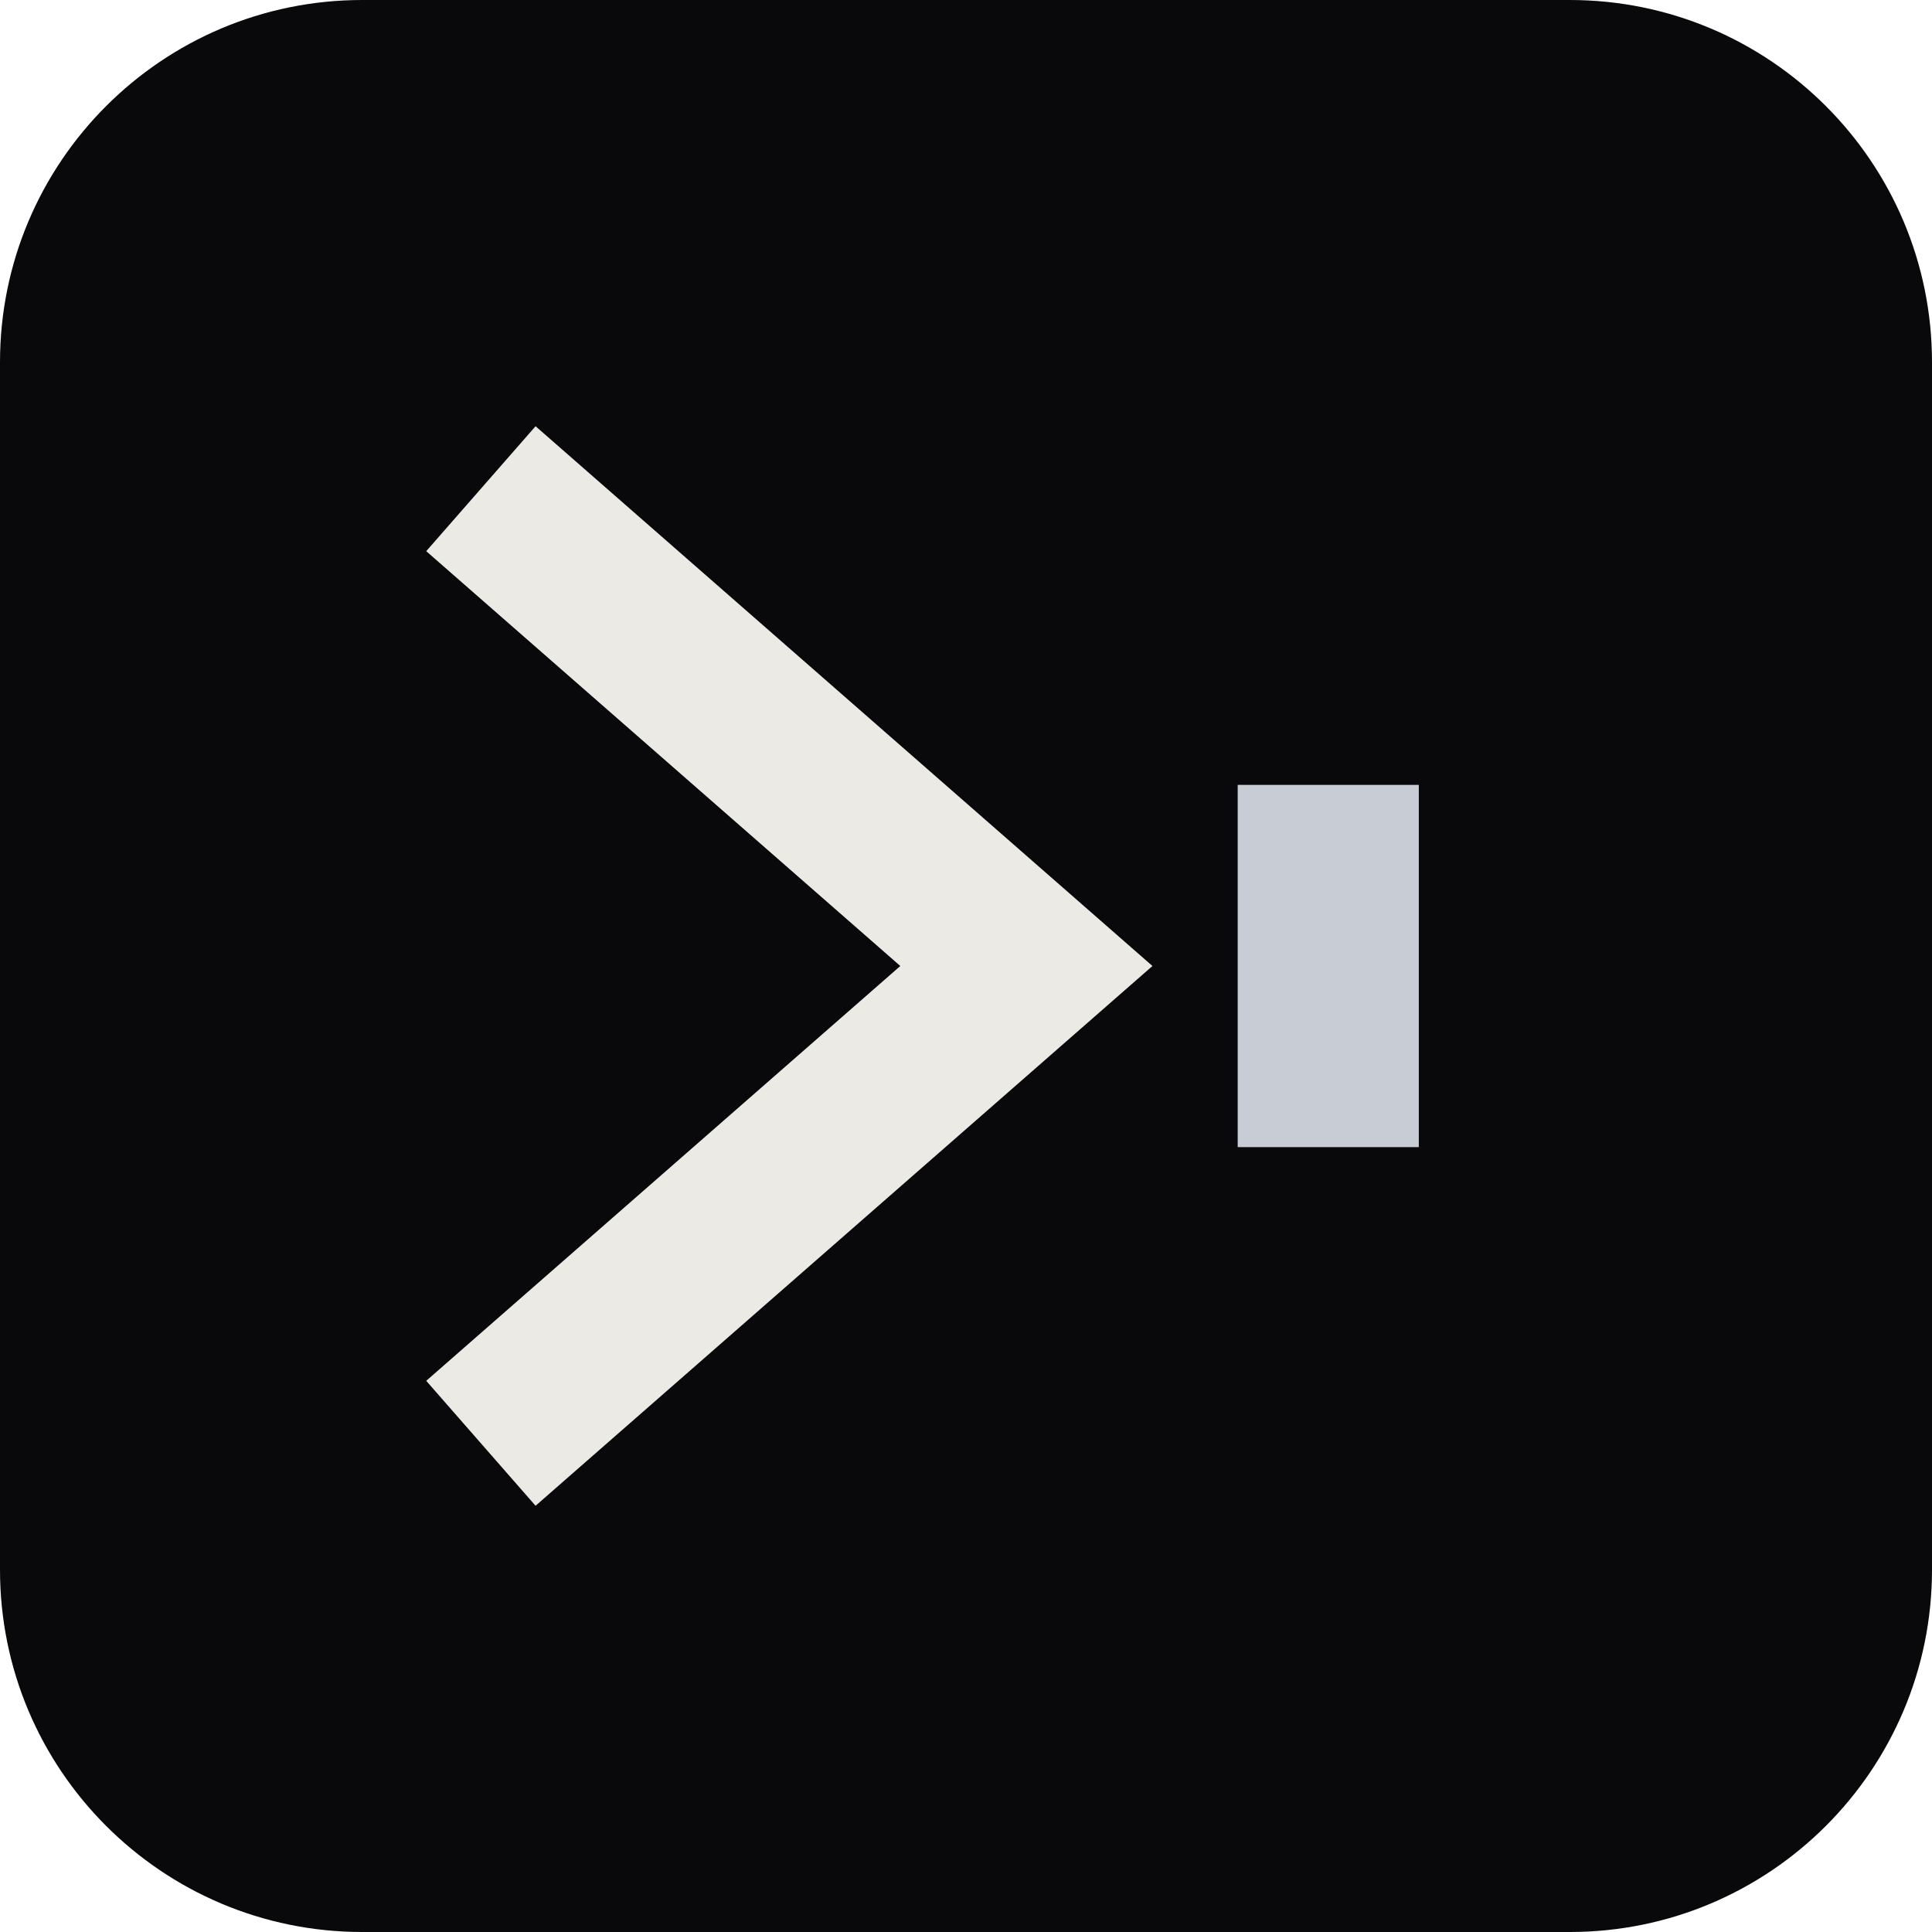
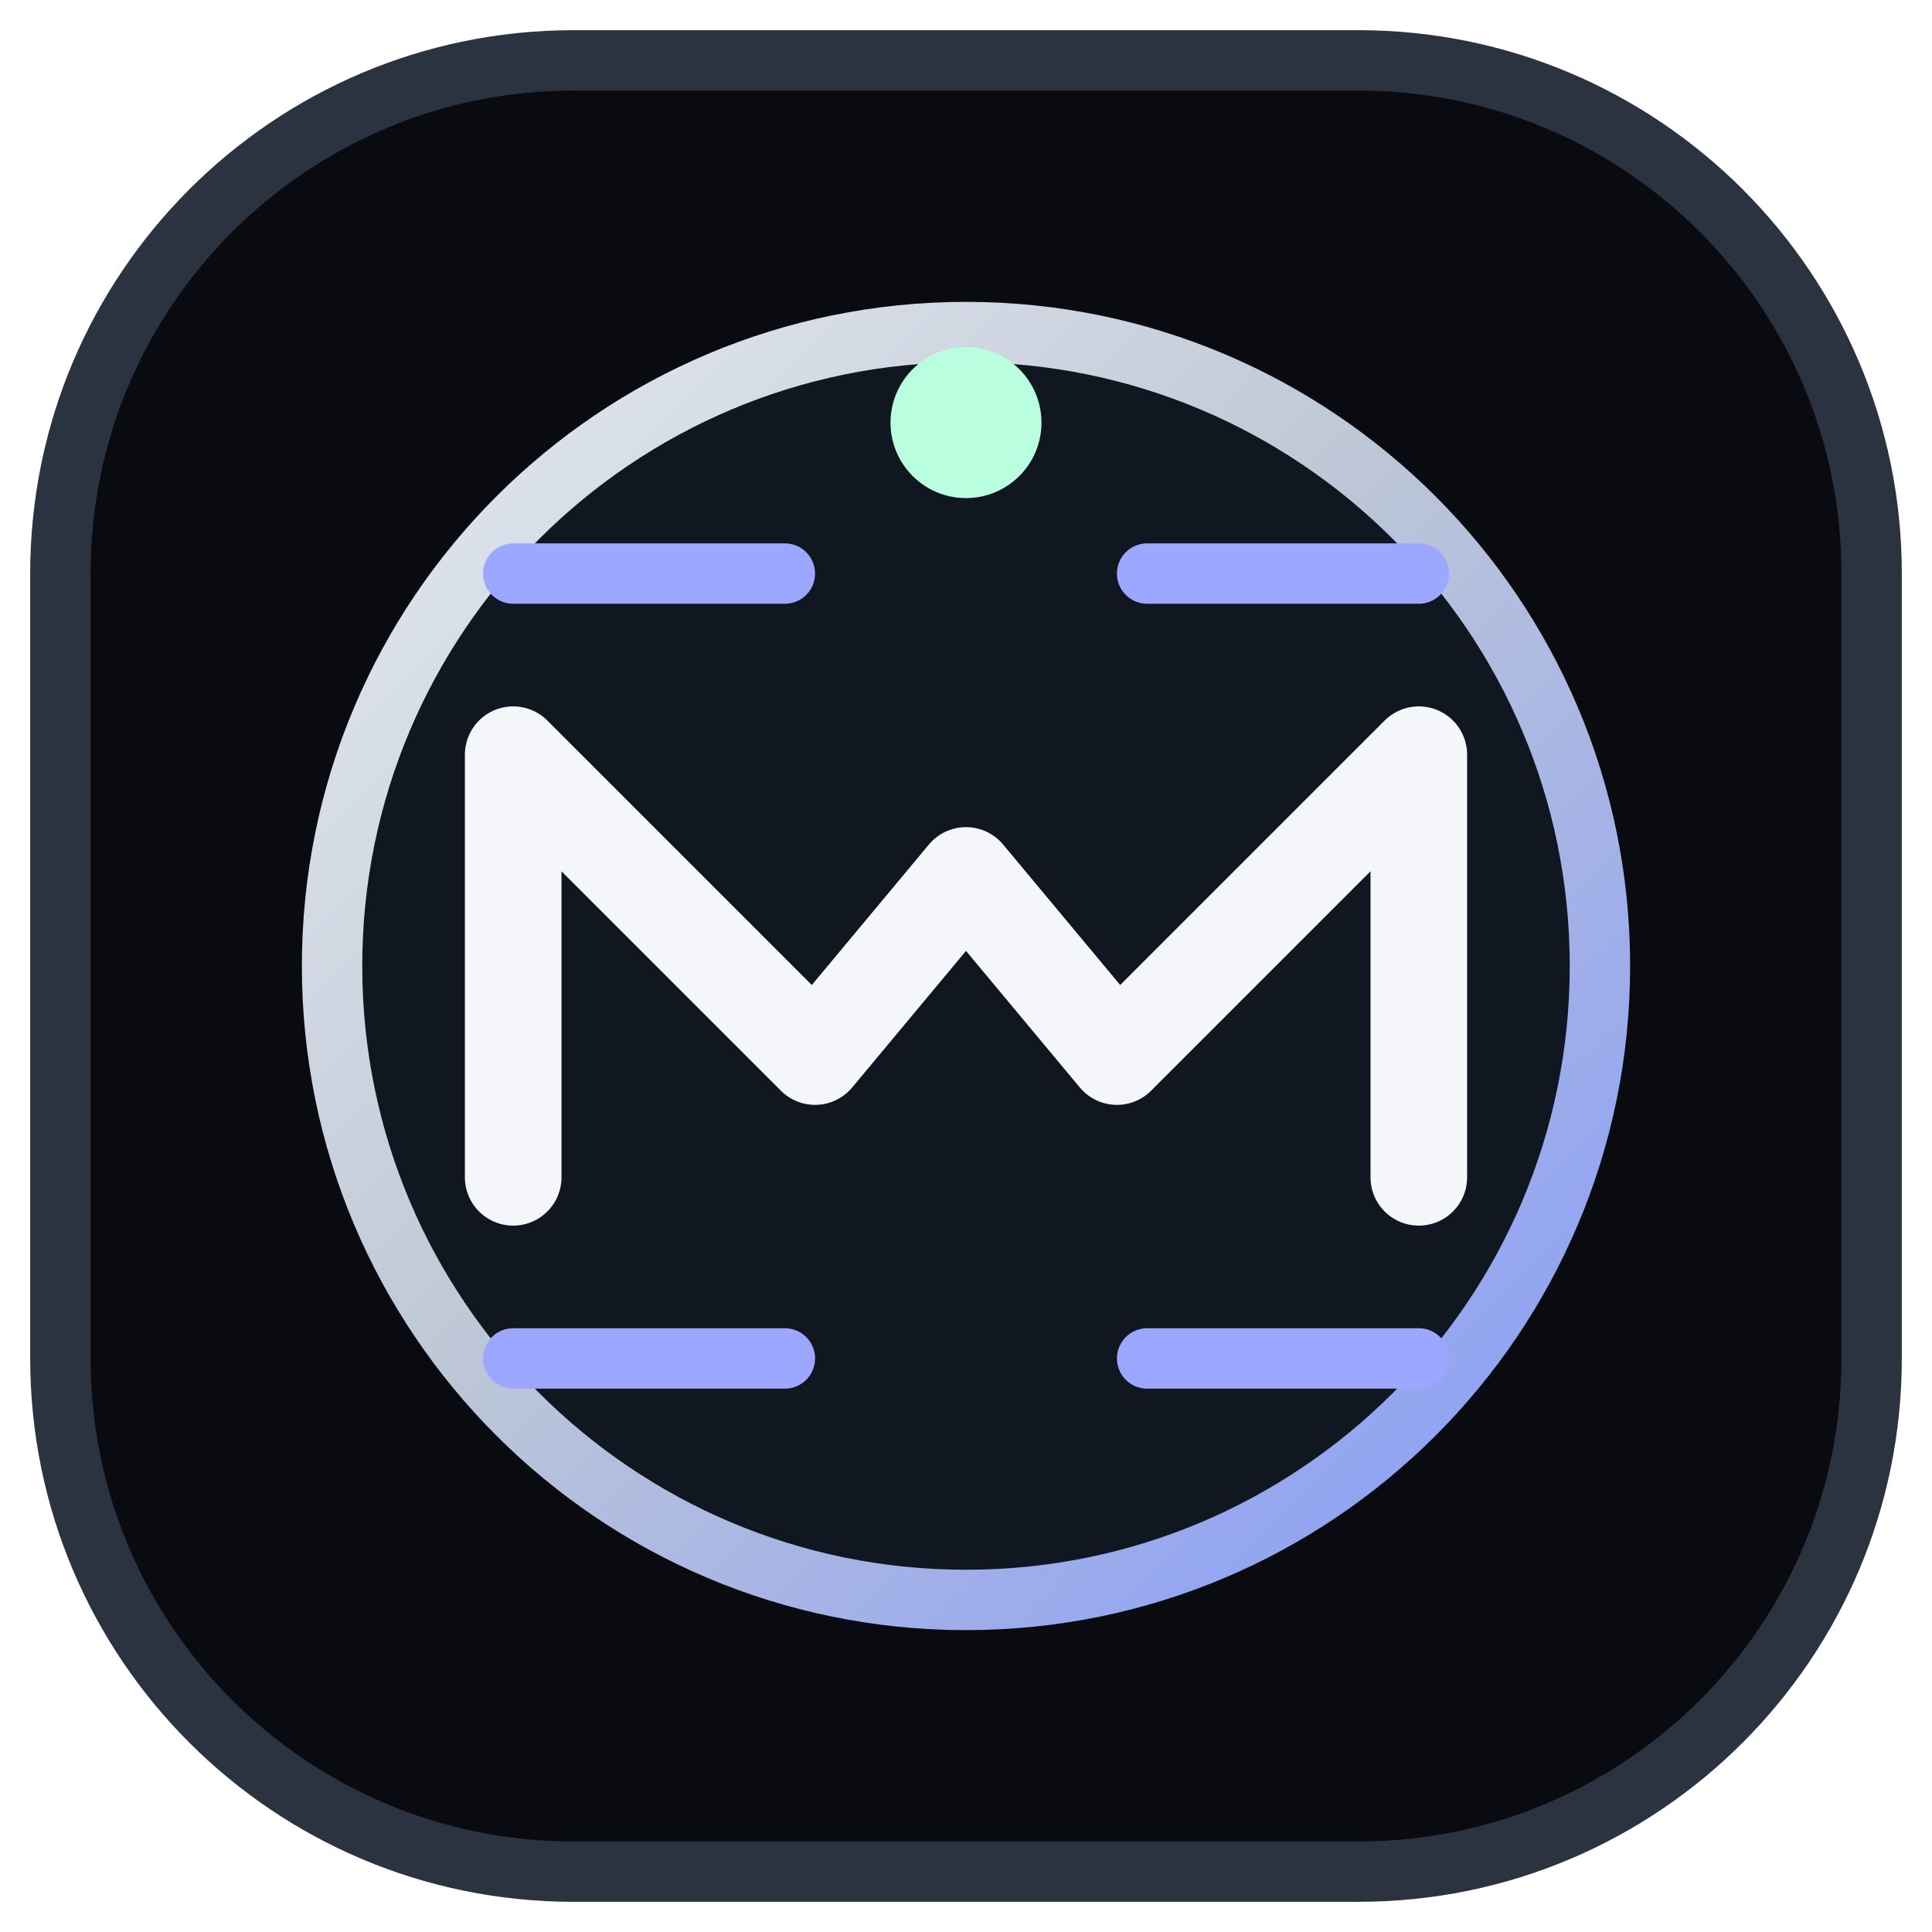
- <svg xmlns="http://www.w3.org/2000/svg" viewBox="0 0 32 32">
-   <rect width="32" height="32" rx="6" fill="#09090b" />
-   <path d="M9 9 L17 16 L9 23" fill="none" stroke="#eceae4" stroke-width="2.75" stroke-linecap="square" stroke-linejoin="miter" />
-   <rect x="20.5" y="13" width="3" height="6" fill="#c8ccd4" />
+ <svg xmlns="http://www.w3.org/2000/svg" viewBox="0 0 64 64">
+   <defs>
+     <linearGradient id="g" x1="8" y1="8" x2="56" y2="56" gradientUnits="userSpaceOnUse">
+       <stop stop-color="#eef2f7" />
+       <stop offset=".45" stop-color="#bfc8d6" />
+       <stop offset="1" stop-color="#7c93ff" />
+     </linearGradient>
+   </defs>
+   <rect x="2" y="2" width="60" height="60" rx="17" fill="#090b10" stroke="#2b3340" stroke-width="2" />
+   <circle cx="32" cy="32" r="21" fill="#111720" stroke="url(#g)" stroke-width="2" />
+   <path d="M17 39V25l10 10 5-6 5 6 10-10v14" fill="none" stroke="#f4f6fa" stroke-width="3.2" stroke-linecap="round" stroke-linejoin="round" />
+   <path d="M17 19h9M47 19h-9M17 45h9M47 45h-9" fill="none" stroke="#9ca8ff" stroke-width="2" stroke-linecap="round" />
+   <circle cx="32" cy="14" r="2.5" fill="#b9ffdf" />
</svg>
